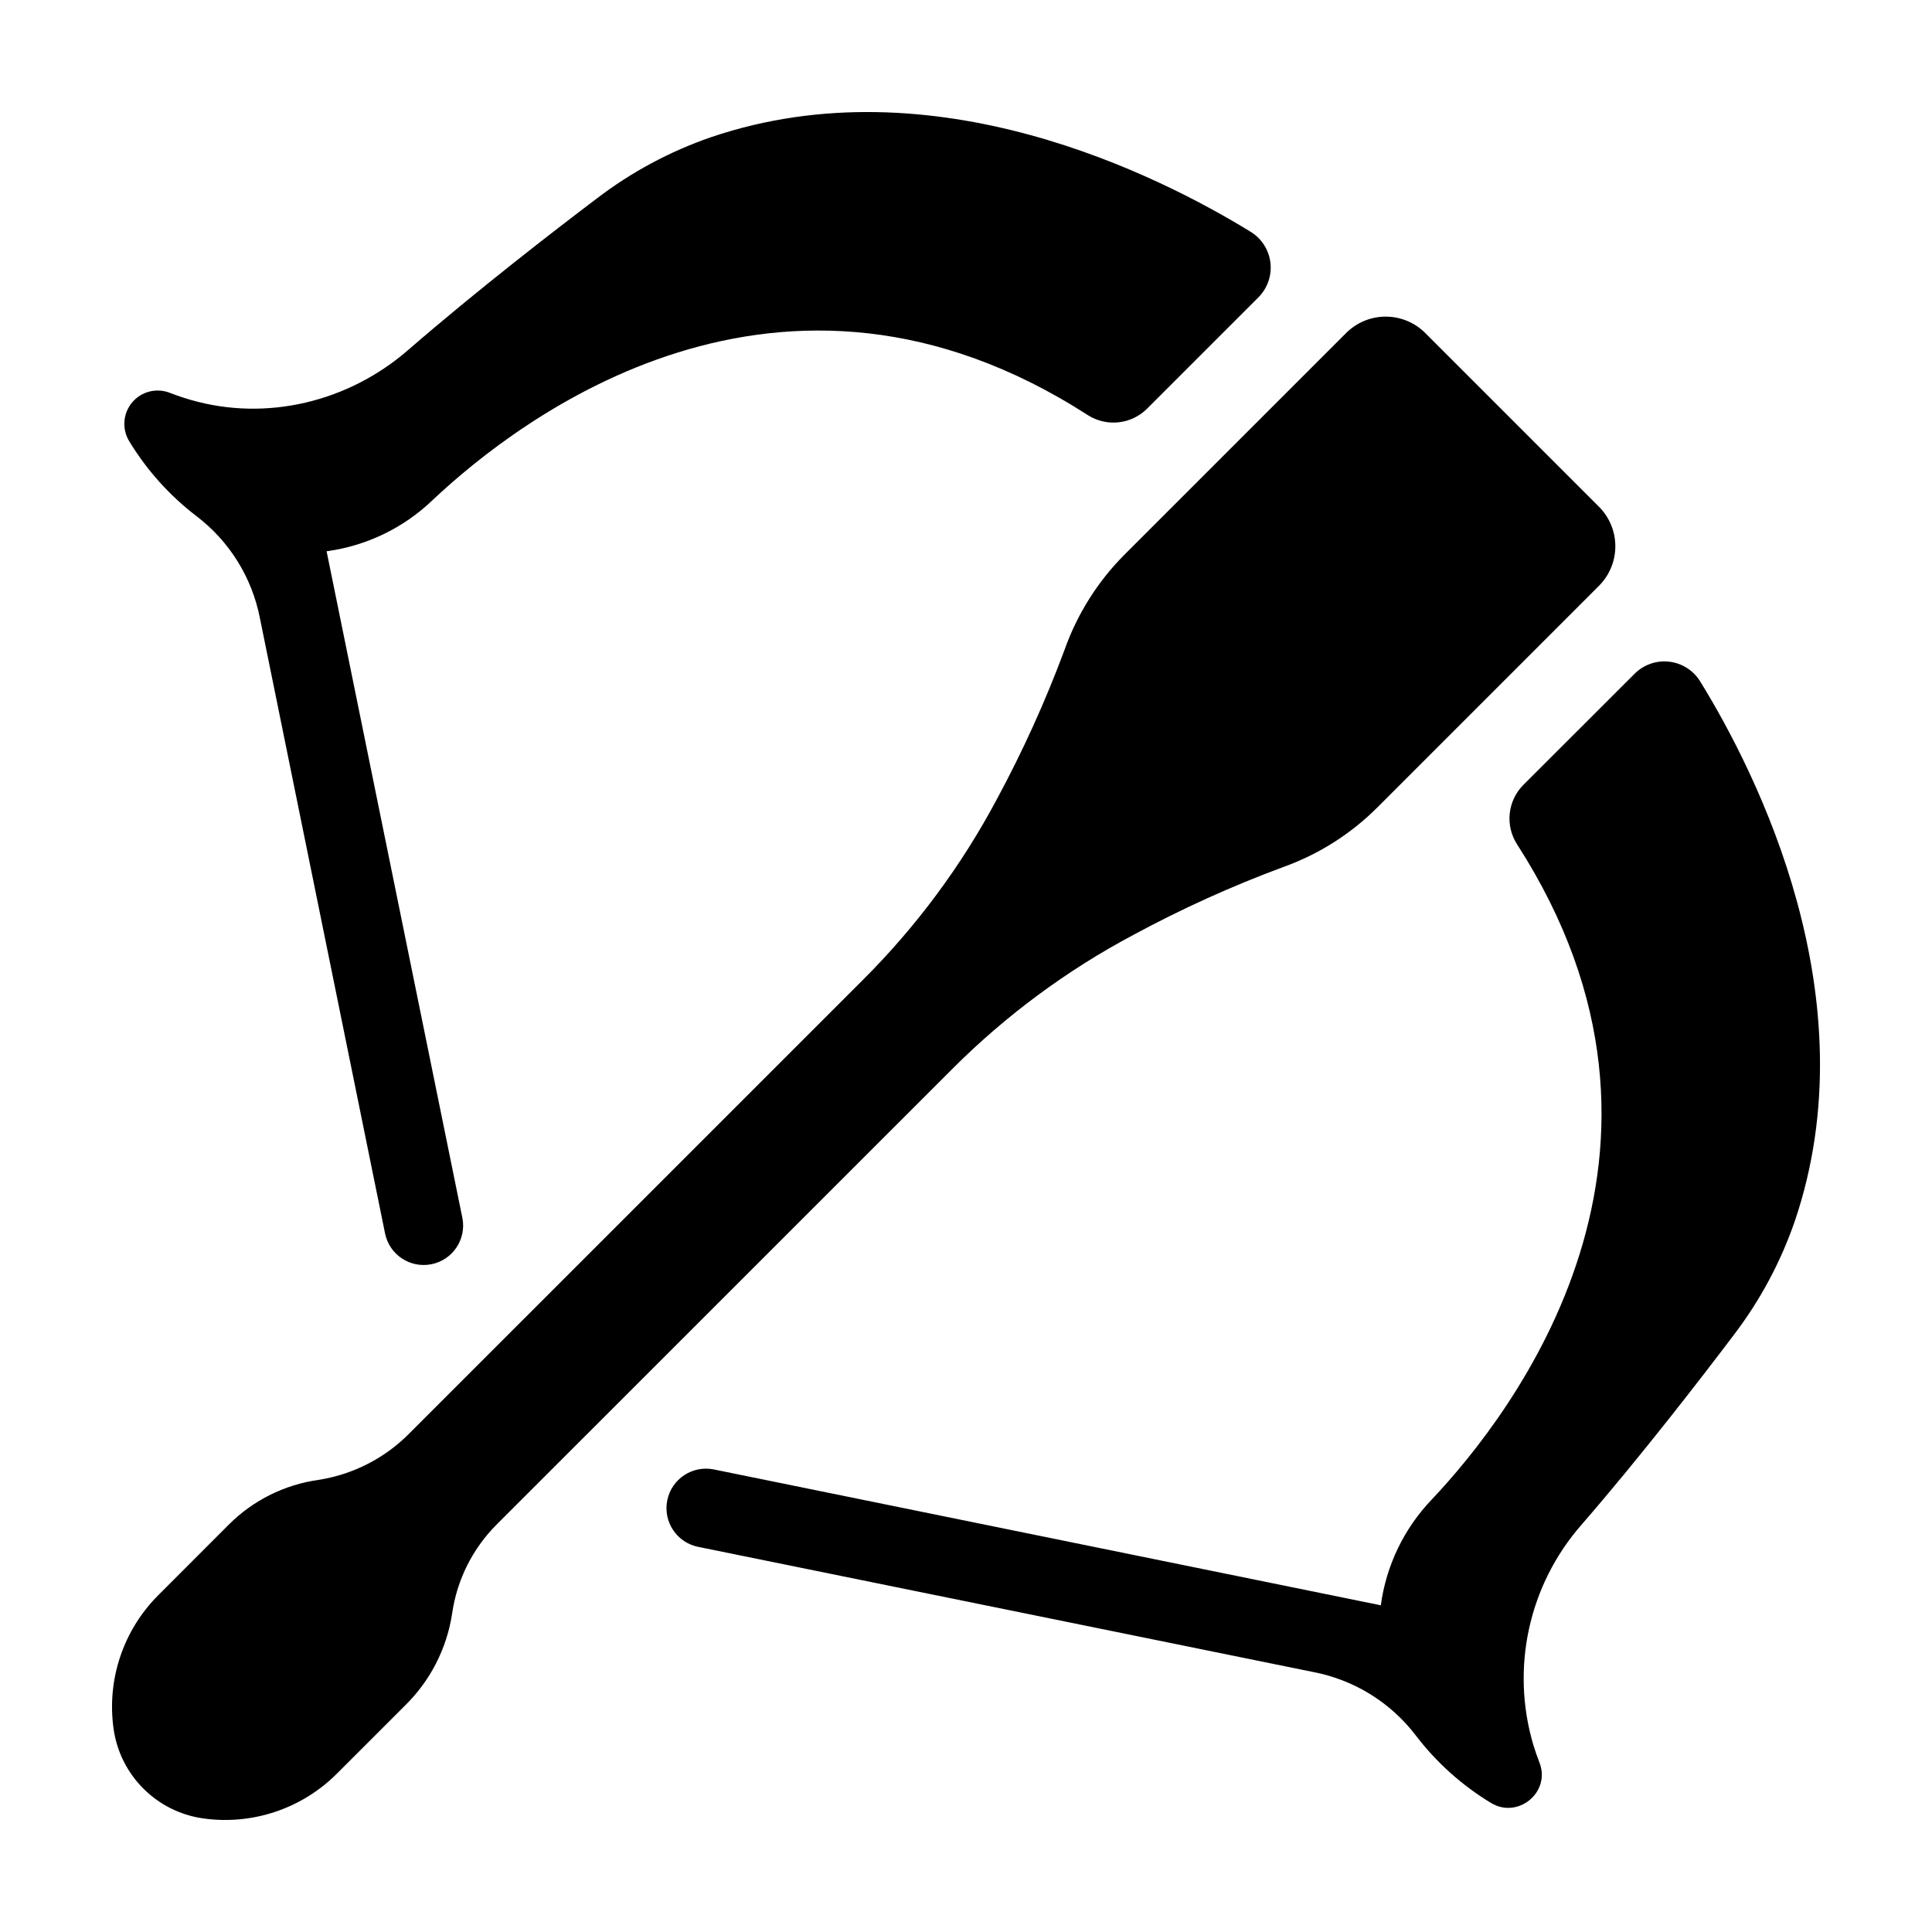
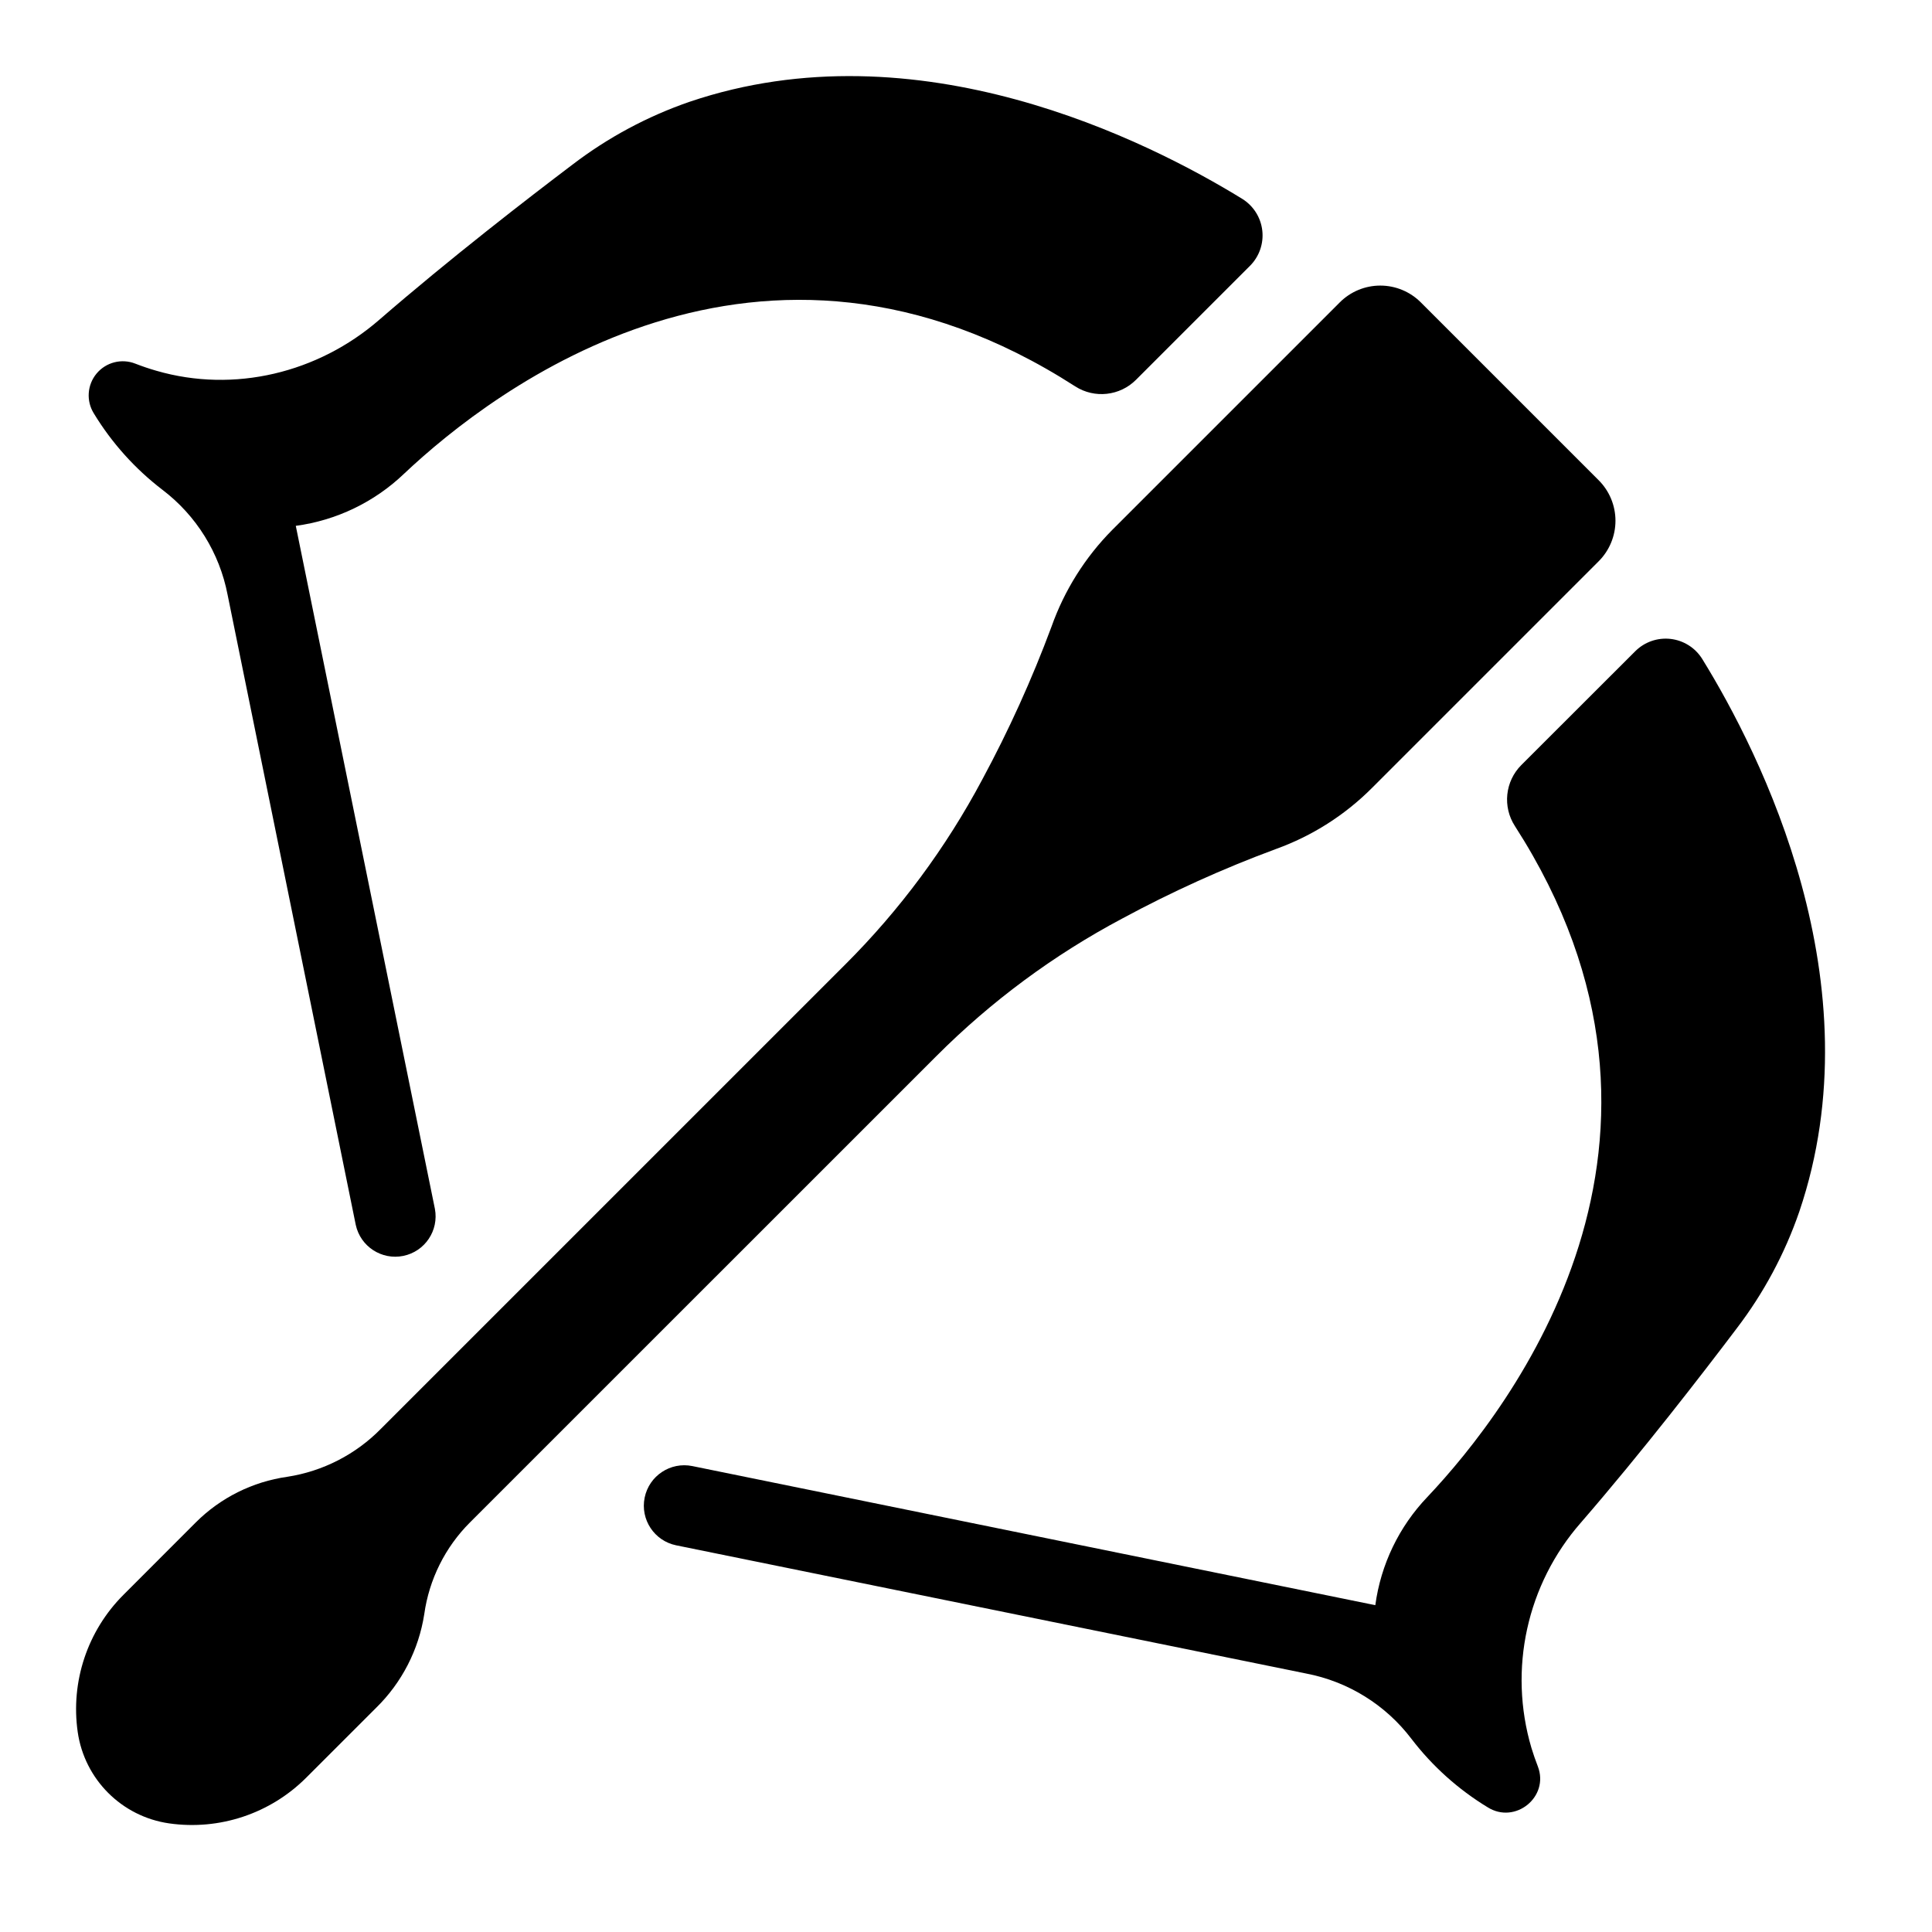
- <svg xmlns="http://www.w3.org/2000/svg" viewBox="0 0 512 512" x="0px" y="0px">
+ <svg viewBox="10 10 500 500">
  <path d="M53.77,481.89h0a41.81,41.81,0,0,0,35.48-11.83L107.32,452a43.2,43.2,0,0,0,12.48-24.27A41.75,41.75,0,0,1,131.63,404L252.34,283.31a201.55,201.55,0,0,1,48.07-35.58,309.63,309.63,0,0,1,39.78-18,67.31,67.31,0,0,0,24.92-15.85l58.61-58.61a14.82,14.82,0,0,0,0-21l-23-23-23-23a14.82,14.82,0,0,0-21,0l-58.86,58.86a67.76,67.76,0,0,0-15.75,25.1,313.22,313.22,0,0,1-17.9,39.51,201.11,201.11,0,0,1-35.5,47.91L108.63,379.72a43.18,43.18,0,0,1-24.27,12.47A41.82,41.82,0,0,0,60.67,404L41.94,422.75a41.81,41.81,0,0,0-11.83,35.48h0A27.9,27.9,0,0,0,53.77,481.89Z" />
  <path d="M288.27,110A12.62,12.62,0,0,0,304,108.29l29.47-29.47a11.14,11.14,0,0,0-2-17.37c-24.51-15.06-84-45.1-143-25.11a107.63,107.63,0,0,0-30.27,16.23c-11.35,8.58-31.8,24.37-50.08,40.22-15.81,13.72-37.51,19-57.62,13.17q-2.73-.78-5.48-1.85A8.83,8.83,0,0,0,34.29,117,72,72,0,0,0,52,136.73,44.74,44.74,0,0,1,68.9,163.92L102.07,327a10.45,10.45,0,0,0,20.48-4.16l-36-176.75a50.24,50.24,0,0,0,28-13.47C137.86,110.63,206.89,57.6,288.27,110Z" />
  <path d="M459.43,353.83a107.5,107.5,0,0,0,16.23-30.27c20-59-10-118.52-25.11-143a11.14,11.14,0,0,0-17.37-2L403.71,208a12.63,12.63,0,0,0-1.65,15.79c52.34,81.36-.69,150.39-22.66,173.63a50.24,50.24,0,0,0-13.47,28l-176.75-36A10.45,10.45,0,1,0,185,409.93l163,33.17A44.76,44.76,0,0,1,375.27,460,71.82,71.82,0,0,0,395,477.72c7.14,4.49,16-2.69,13-10.55-.63-1.61-1.18-3.22-1.67-4.82a61.81,61.81,0,0,1,12.79-58.28C435,385.75,450.82,365.22,459.43,353.83Z" />
</svg>
